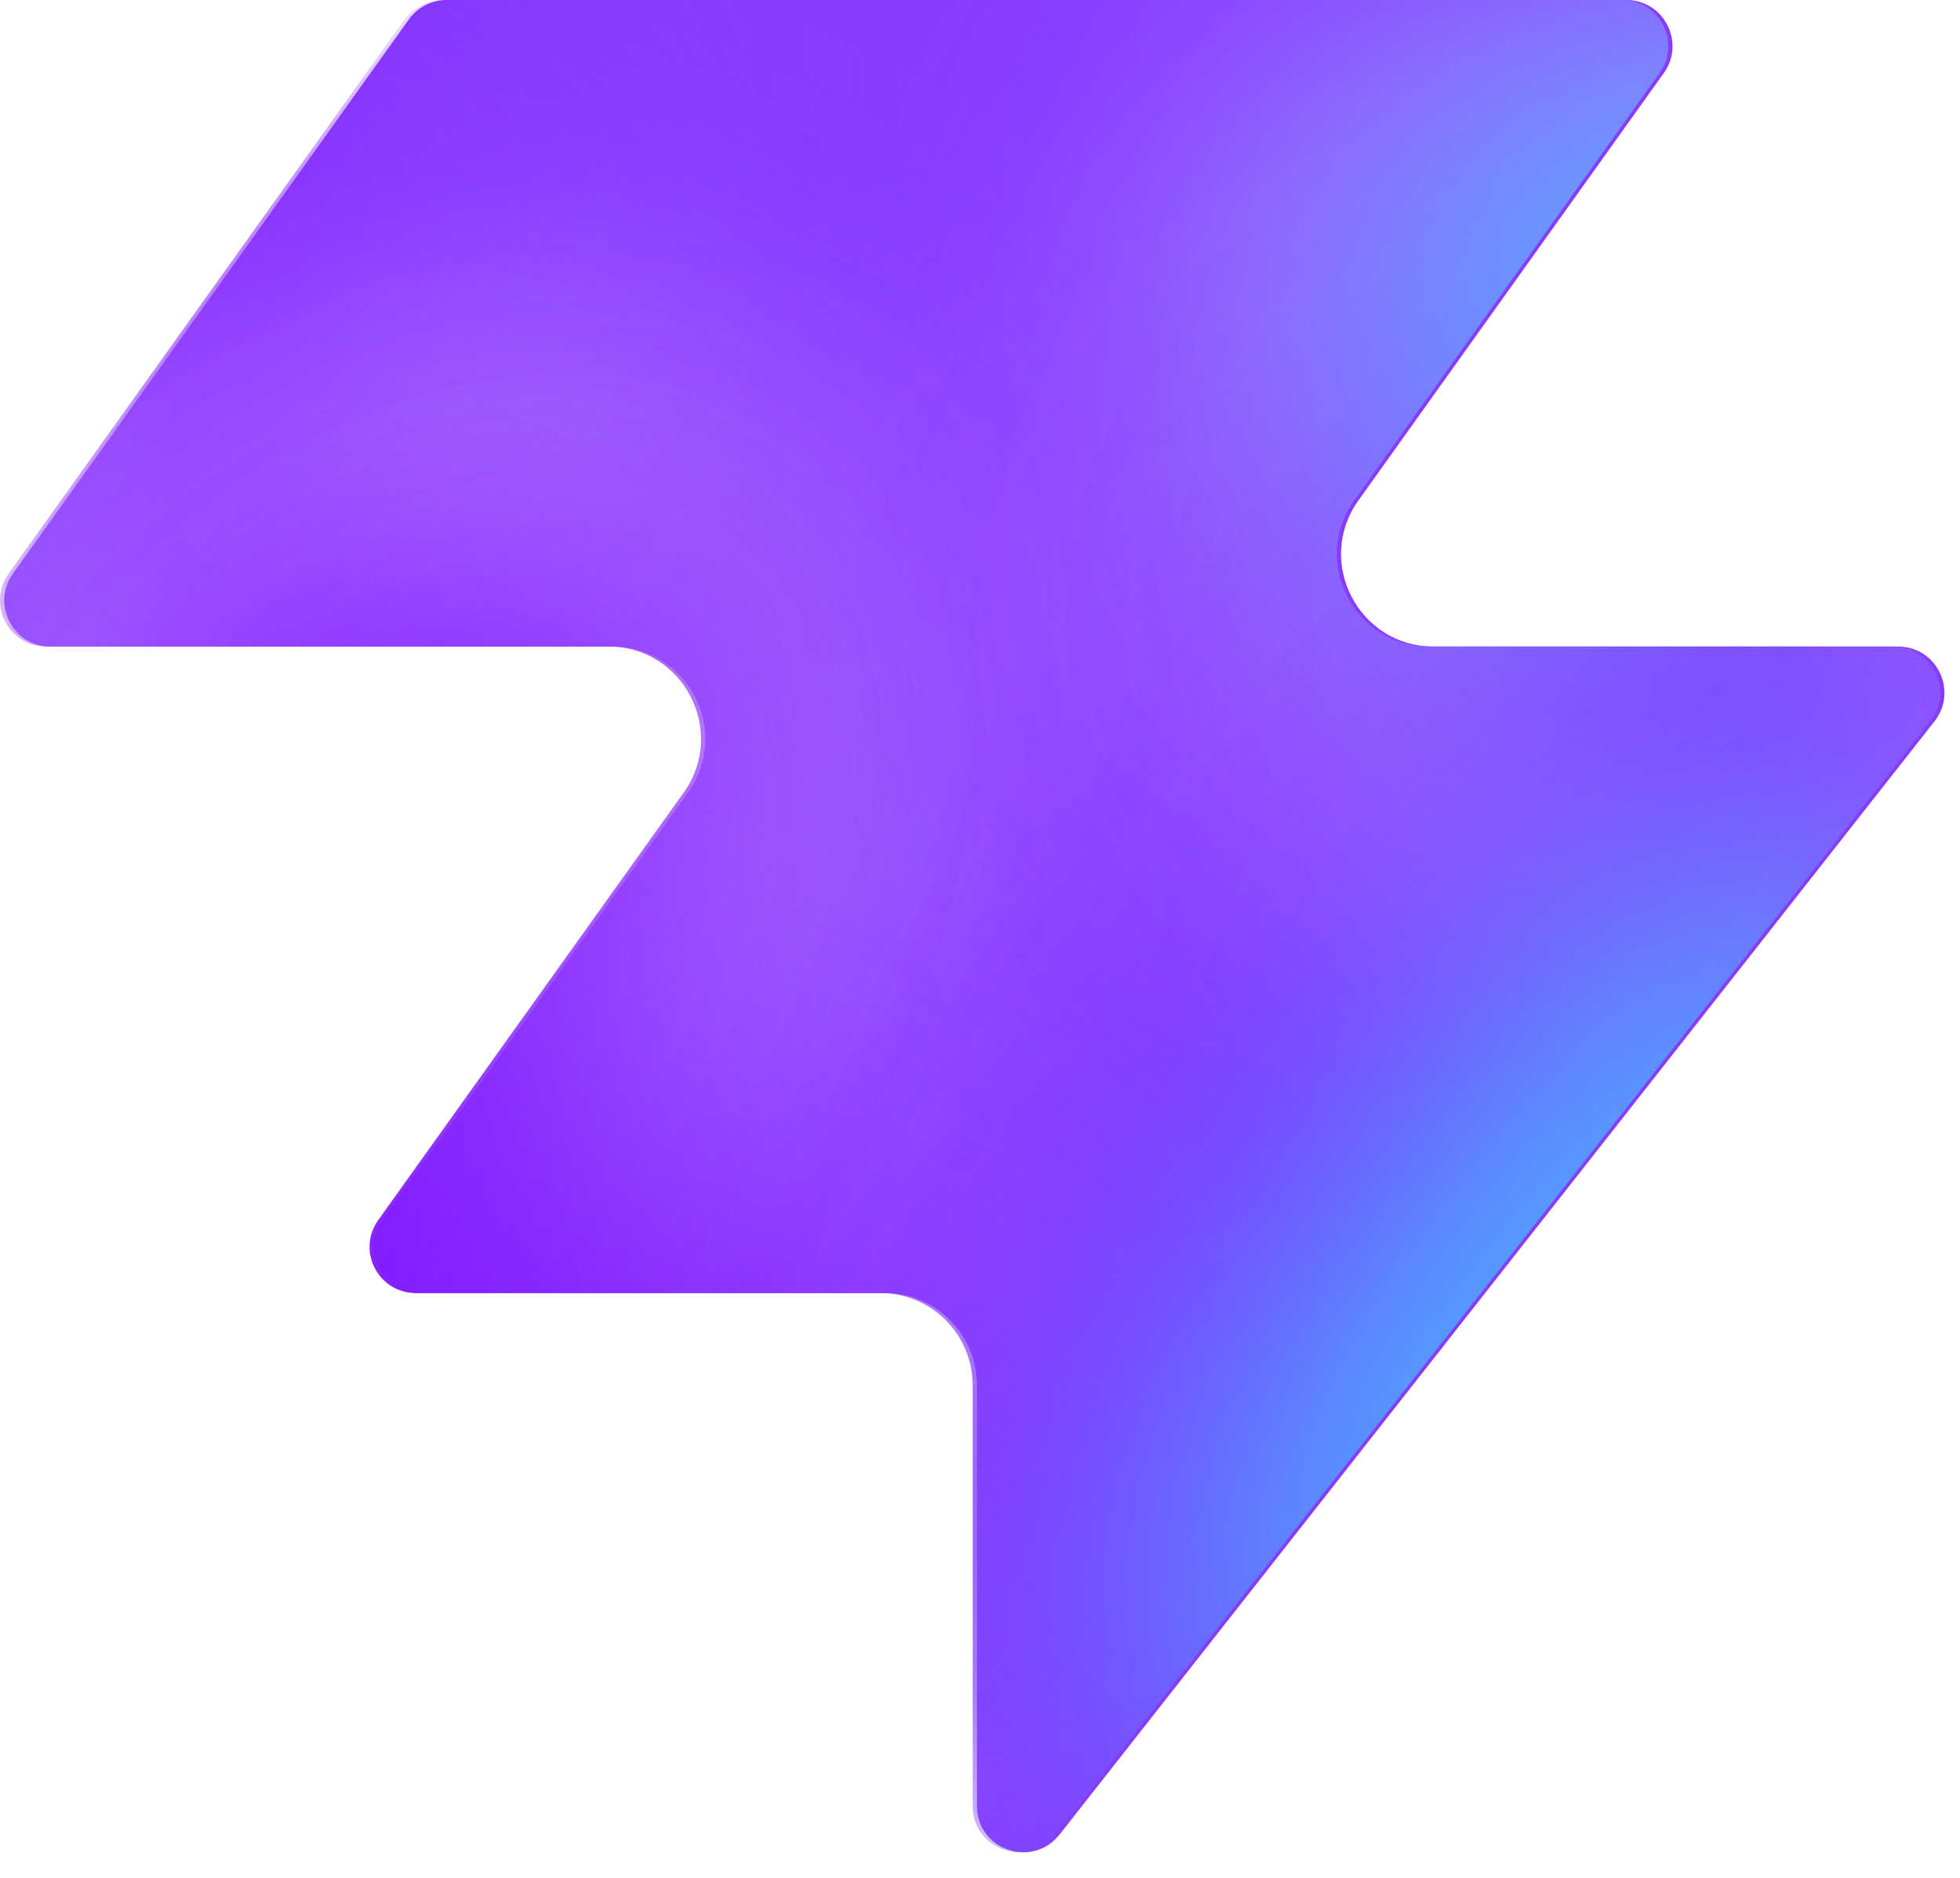
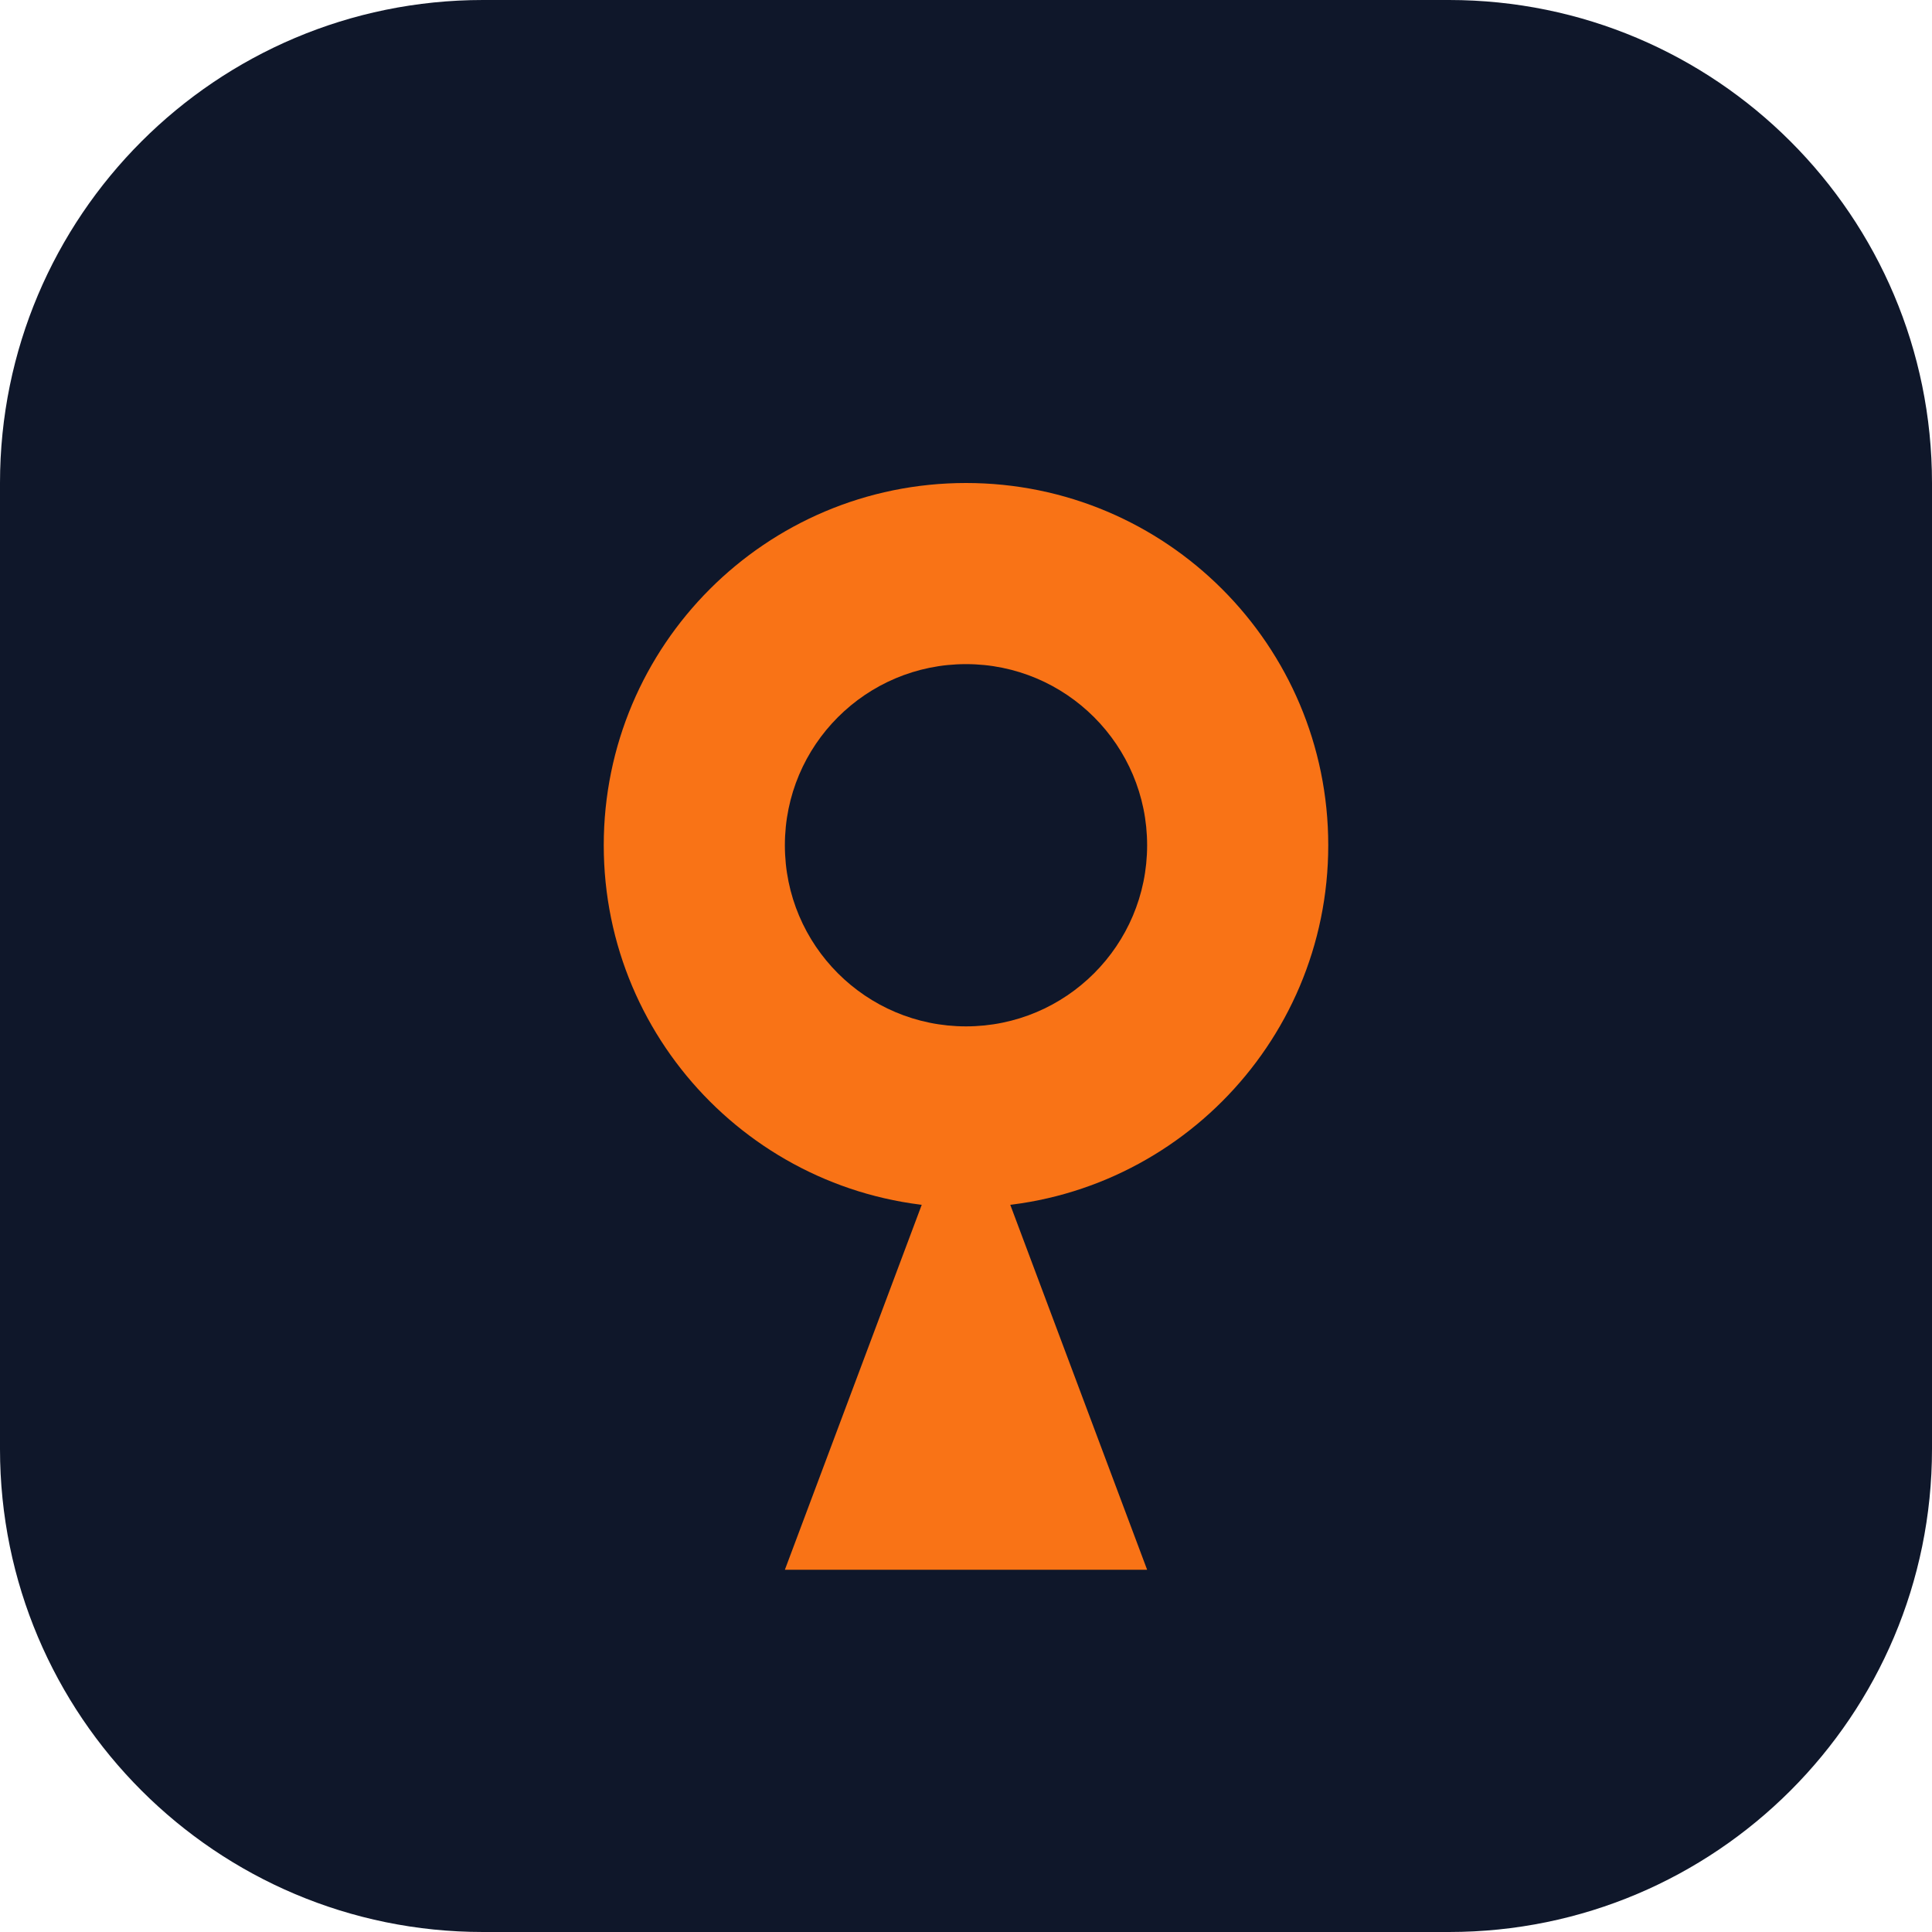
- <svg xmlns="http://www.w3.org/2000/svg" width="48" height="46" fill="none" viewBox="0 0 48 46">
-   <path fill="#863bff" d="M25.946 44.938c-.664.845-2.021.375-2.021-.698V33.937a2.26 2.26 0 0 0-2.262-2.262H10.287c-.92 0-1.456-1.04-.92-1.788l7.48-10.471c1.07-1.497 0-3.578-1.842-3.578H1.237c-.92 0-1.456-1.04-.92-1.788L10.013.474c.214-.297.556-.474.92-.474h28.894c.92 0 1.456 1.04.92 1.788l-7.48 10.471c-1.07 1.498 0 3.579 1.842 3.579h11.377c.943 0 1.473 1.088.89 1.83L25.947 44.94z" style="fill:#863bff;fill:color(display-p3 .525 .23 1);fill-opacity:1" />
-   <mask id="a" width="48" height="46" x="0" y="0" maskUnits="userSpaceOnUse" style="mask-type:alpha">
-     <path fill="#000" d="M25.842 44.938c-.664.844-2.021.375-2.021-.698V33.937a2.26 2.26 0 0 0-2.262-2.262H10.183c-.92 0-1.456-1.04-.92-1.788l7.48-10.471c1.07-1.498 0-3.579-1.842-3.579H1.133c-.92 0-1.456-1.04-.92-1.787L9.91.473c.214-.297.556-.474.92-.474h28.894c.92 0 1.456 1.04.92 1.788l-7.48 10.471c-1.07 1.498 0 3.578 1.842 3.578h11.377c.943 0 1.473 1.088.89 1.832L25.843 44.94z" style="fill:#000;fill-opacity:1" />
-   </mask>
-   <g mask="url(#a)">
-     <g filter="url(#b)">
-       <ellipse cx="5.508" cy="14.704" fill="#ede6ff" rx="5.508" ry="14.704" style="fill:#ede6ff;fill:color(display-p3 .927 .903 1);fill-opacity:1" transform="matrix(.00324 1 1 -.00324 -4.47 31.516)" />
-     </g>
-     <g filter="url(#c)">
-       <ellipse cx="10.399" cy="29.851" fill="#ede6ff" rx="10.399" ry="29.851" style="fill:#ede6ff;fill:color(display-p3 .927 .903 1);fill-opacity:1" transform="matrix(.00324 1 1 -.00324 -39.328 7.883)" />
-     </g>
-     <g filter="url(#d)">
-       <ellipse cx="5.508" cy="30.487" fill="#7e14ff" rx="5.508" ry="30.487" style="fill:#7e14ff;fill:color(display-p3 .492 .077 1);fill-opacity:1" transform="rotate(89.814 -25.913 -14.639)scale(1 -1)" />
-     </g>
-     <g filter="url(#e)">
-       <ellipse cx="5.508" cy="30.599" fill="#7e14ff" rx="5.508" ry="30.599" style="fill:#7e14ff;fill:color(display-p3 .492 .077 1);fill-opacity:1" transform="rotate(89.814 -32.644 -3.334)scale(1 -1)" />
-     </g>
-     <g filter="url(#f)">
-       <ellipse cx="5.508" cy="30.599" fill="#7e14ff" rx="5.508" ry="30.599" style="fill:#7e14ff;fill:color(display-p3 .492 .077 1);fill-opacity:1" transform="matrix(.00324 1 1 -.00324 -34.34 30.47)" />
-     </g>
-     <g filter="url(#g)">
-       <ellipse cx="14.072" cy="22.078" fill="#ede6ff" rx="14.072" ry="22.078" style="fill:#ede6ff;fill:color(display-p3 .927 .903 1);fill-opacity:1" transform="rotate(93.35 24.506 48.493)scale(-1 1)" />
-     </g>
-     <g filter="url(#h)">
-       <ellipse cx="3.47" cy="21.501" fill="#7e14ff" rx="3.47" ry="21.501" style="fill:#7e14ff;fill:color(display-p3 .492 .077 1);fill-opacity:1" transform="rotate(89.009 28.708 47.59)scale(-1 1)" />
-     </g>
-     <g filter="url(#i)">
-       <ellipse cx="3.47" cy="21.501" fill="#7e14ff" rx="3.47" ry="21.501" style="fill:#7e14ff;fill:color(display-p3 .492 .077 1);fill-opacity:1" transform="rotate(89.009 28.708 47.59)scale(-1 1)" />
-     </g>
-     <g filter="url(#j)">
-       <ellipse cx=".387" cy="8.972" fill="#7e14ff" rx="4.407" ry="29.108" style="fill:#7e14ff;fill:color(display-p3 .492 .077 1);fill-opacity:1" transform="rotate(39.51 .387 8.972)" />
-     </g>
-     <g filter="url(#k)">
-       <ellipse cx="47.523" cy="-6.092" fill="#7e14ff" rx="4.407" ry="29.108" style="fill:#7e14ff;fill:color(display-p3 .492 .077 1);fill-opacity:1" transform="rotate(37.892 47.523 -6.092)" />
-     </g>
-     <g filter="url(#l)">
-       <ellipse cx="41.412" cy="6.333" fill="#47bfff" rx="5.971" ry="9.665" style="fill:#47bfff;fill:color(display-p3 .28 .748 1);fill-opacity:1" transform="rotate(37.892 41.412 6.333)" />
-     </g>
-     <g filter="url(#m)">
-       <ellipse cx="-1.879" cy="38.332" fill="#7e14ff" rx="4.407" ry="29.108" style="fill:#7e14ff;fill:color(display-p3 .492 .077 1);fill-opacity:1" transform="rotate(37.892 -1.88 38.332)" />
-     </g>
-     <g filter="url(#n)">
-       <ellipse cx="-1.879" cy="38.332" fill="#7e14ff" rx="4.407" ry="29.108" style="fill:#7e14ff;fill:color(display-p3 .492 .077 1);fill-opacity:1" transform="rotate(37.892 -1.88 38.332)" />
-     </g>
-     <g filter="url(#o)">
-       <ellipse cx="35.651" cy="29.907" fill="#7e14ff" rx="4.407" ry="29.108" style="fill:#7e14ff;fill:color(display-p3 .492 .077 1);fill-opacity:1" transform="rotate(37.892 35.651 29.907)" />
-     </g>
-     <g filter="url(#p)">
-       <ellipse cx="38.418" cy="32.4" fill="#47bfff" rx="5.971" ry="15.297" style="fill:#47bfff;fill:color(display-p3 .28 .748 1);fill-opacity:1" transform="rotate(37.892 38.418 32.4)" />
-     </g>
-   </g>
-   <defs>
-     <filter id="b" width="60.045" height="41.654" x="-19.77" y="16.149" color-interpolation-filters="sRGB" filterUnits="userSpaceOnUse">
-       <feFlood flood-opacity="0" result="BackgroundImageFix" />
-       <feBlend in="SourceGraphic" in2="BackgroundImageFix" result="shape" />
-       <feGaussianBlur result="effect1_foregroundBlur_2002_17158" stdDeviation="7.659" />
-     </filter>
-     <filter id="c" width="90.34" height="51.437" x="-54.613" y="-7.533" color-interpolation-filters="sRGB" filterUnits="userSpaceOnUse">
-       <feFlood flood-opacity="0" result="BackgroundImageFix" />
-       <feBlend in="SourceGraphic" in2="BackgroundImageFix" result="shape" />
-       <feGaussianBlur result="effect1_foregroundBlur_2002_17158" stdDeviation="7.659" />
-     </filter>
-     <filter id="d" width="79.355" height="29.4" x="-49.64" y="2.03" color-interpolation-filters="sRGB" filterUnits="userSpaceOnUse">
-       <feFlood flood-opacity="0" result="BackgroundImageFix" />
-       <feBlend in="SourceGraphic" in2="BackgroundImageFix" result="shape" />
-       <feGaussianBlur result="effect1_foregroundBlur_2002_17158" stdDeviation="4.596" />
-     </filter>
-     <filter id="e" width="79.579" height="29.4" x="-45.045" y="20.029" color-interpolation-filters="sRGB" filterUnits="userSpaceOnUse">
-       <feFlood flood-opacity="0" result="BackgroundImageFix" />
-       <feBlend in="SourceGraphic" in2="BackgroundImageFix" result="shape" />
-       <feGaussianBlur result="effect1_foregroundBlur_2002_17158" stdDeviation="4.596" />
-     </filter>
-     <filter id="f" width="79.579" height="29.4" x="-43.513" y="21.178" color-interpolation-filters="sRGB" filterUnits="userSpaceOnUse">
-       <feFlood flood-opacity="0" result="BackgroundImageFix" />
-       <feBlend in="SourceGraphic" in2="BackgroundImageFix" result="shape" />
-       <feGaussianBlur result="effect1_foregroundBlur_2002_17158" stdDeviation="4.596" />
-     </filter>
-     <filter id="g" width="74.749" height="58.852" x="15.756" y="-17.901" color-interpolation-filters="sRGB" filterUnits="userSpaceOnUse">
-       <feFlood flood-opacity="0" result="BackgroundImageFix" />
-       <feBlend in="SourceGraphic" in2="BackgroundImageFix" result="shape" />
-       <feGaussianBlur result="effect1_foregroundBlur_2002_17158" stdDeviation="7.659" />
-     </filter>
-     <filter id="h" width="61.377" height="25.362" x="23.548" y="2.284" color-interpolation-filters="sRGB" filterUnits="userSpaceOnUse">
-       <feFlood flood-opacity="0" result="BackgroundImageFix" />
-       <feBlend in="SourceGraphic" in2="BackgroundImageFix" result="shape" />
-       <feGaussianBlur result="effect1_foregroundBlur_2002_17158" stdDeviation="4.596" />
-     </filter>
-     <filter id="i" width="61.377" height="25.362" x="23.548" y="2.284" color-interpolation-filters="sRGB" filterUnits="userSpaceOnUse">
-       <feFlood flood-opacity="0" result="BackgroundImageFix" />
-       <feBlend in="SourceGraphic" in2="BackgroundImageFix" result="shape" />
-       <feGaussianBlur result="effect1_foregroundBlur_2002_17158" stdDeviation="4.596" />
-     </filter>
-     <filter id="j" width="56.045" height="63.649" x="-27.636" y="-22.853" color-interpolation-filters="sRGB" filterUnits="userSpaceOnUse">
-       <feFlood flood-opacity="0" result="BackgroundImageFix" />
-       <feBlend in="SourceGraphic" in2="BackgroundImageFix" result="shape" />
-       <feGaussianBlur result="effect1_foregroundBlur_2002_17158" stdDeviation="4.596" />
-     </filter>
-     <filter id="k" width="54.814" height="64.646" x="20.116" y="-38.415" color-interpolation-filters="sRGB" filterUnits="userSpaceOnUse">
-       <feFlood flood-opacity="0" result="BackgroundImageFix" />
-       <feBlend in="SourceGraphic" in2="BackgroundImageFix" result="shape" />
-       <feGaussianBlur result="effect1_foregroundBlur_2002_17158" stdDeviation="4.596" />
-     </filter>
-     <filter id="l" width="33.541" height="35.313" x="24.641" y="-11.323" color-interpolation-filters="sRGB" filterUnits="userSpaceOnUse">
-       <feFlood flood-opacity="0" result="BackgroundImageFix" />
-       <feBlend in="SourceGraphic" in2="BackgroundImageFix" result="shape" />
-       <feGaussianBlur result="effect1_foregroundBlur_2002_17158" stdDeviation="4.596" />
-     </filter>
-     <filter id="m" width="54.814" height="64.646" x="-29.286" y="6.009" color-interpolation-filters="sRGB" filterUnits="userSpaceOnUse">
-       <feFlood flood-opacity="0" result="BackgroundImageFix" />
-       <feBlend in="SourceGraphic" in2="BackgroundImageFix" result="shape" />
-       <feGaussianBlur result="effect1_foregroundBlur_2002_17158" stdDeviation="4.596" />
-     </filter>
-     <filter id="n" width="54.814" height="64.646" x="-29.286" y="6.009" color-interpolation-filters="sRGB" filterUnits="userSpaceOnUse">
-       <feFlood flood-opacity="0" result="BackgroundImageFix" />
-       <feBlend in="SourceGraphic" in2="BackgroundImageFix" result="shape" />
-       <feGaussianBlur result="effect1_foregroundBlur_2002_17158" stdDeviation="4.596" />
-     </filter>
-     <filter id="o" width="54.814" height="64.646" x="8.244" y="-2.416" color-interpolation-filters="sRGB" filterUnits="userSpaceOnUse">
-       <feFlood flood-opacity="0" result="BackgroundImageFix" />
-       <feBlend in="SourceGraphic" in2="BackgroundImageFix" result="shape" />
-       <feGaussianBlur result="effect1_foregroundBlur_2002_17158" stdDeviation="4.596" />
-     </filter>
-     <filter id="p" width="39.409" height="43.623" x="18.713" y="10.588" color-interpolation-filters="sRGB" filterUnits="userSpaceOnUse">
-       <feFlood flood-opacity="0" result="BackgroundImageFix" />
-       <feBlend in="SourceGraphic" in2="BackgroundImageFix" result="shape" />
-       <feGaussianBlur result="effect1_foregroundBlur_2002_17158" stdDeviation="4.596" />
-     </filter>
-   </defs>
+ <svg xmlns="http://www.w3.org/2000/svg" width="64" height="64" viewBox="0 0 64 64" fill="none">
+   <rect width="64" height="64" rx="16" fill="#0F172A" />
+   <circle cx="32" cy="28" r="12" fill="#F97316" />
+   <circle cx="32" cy="28" r="6" fill="#0F172A" />
+   <path d="M32 36 L26 52 H38 L32 36Z" fill="#F97316" />
</svg>
